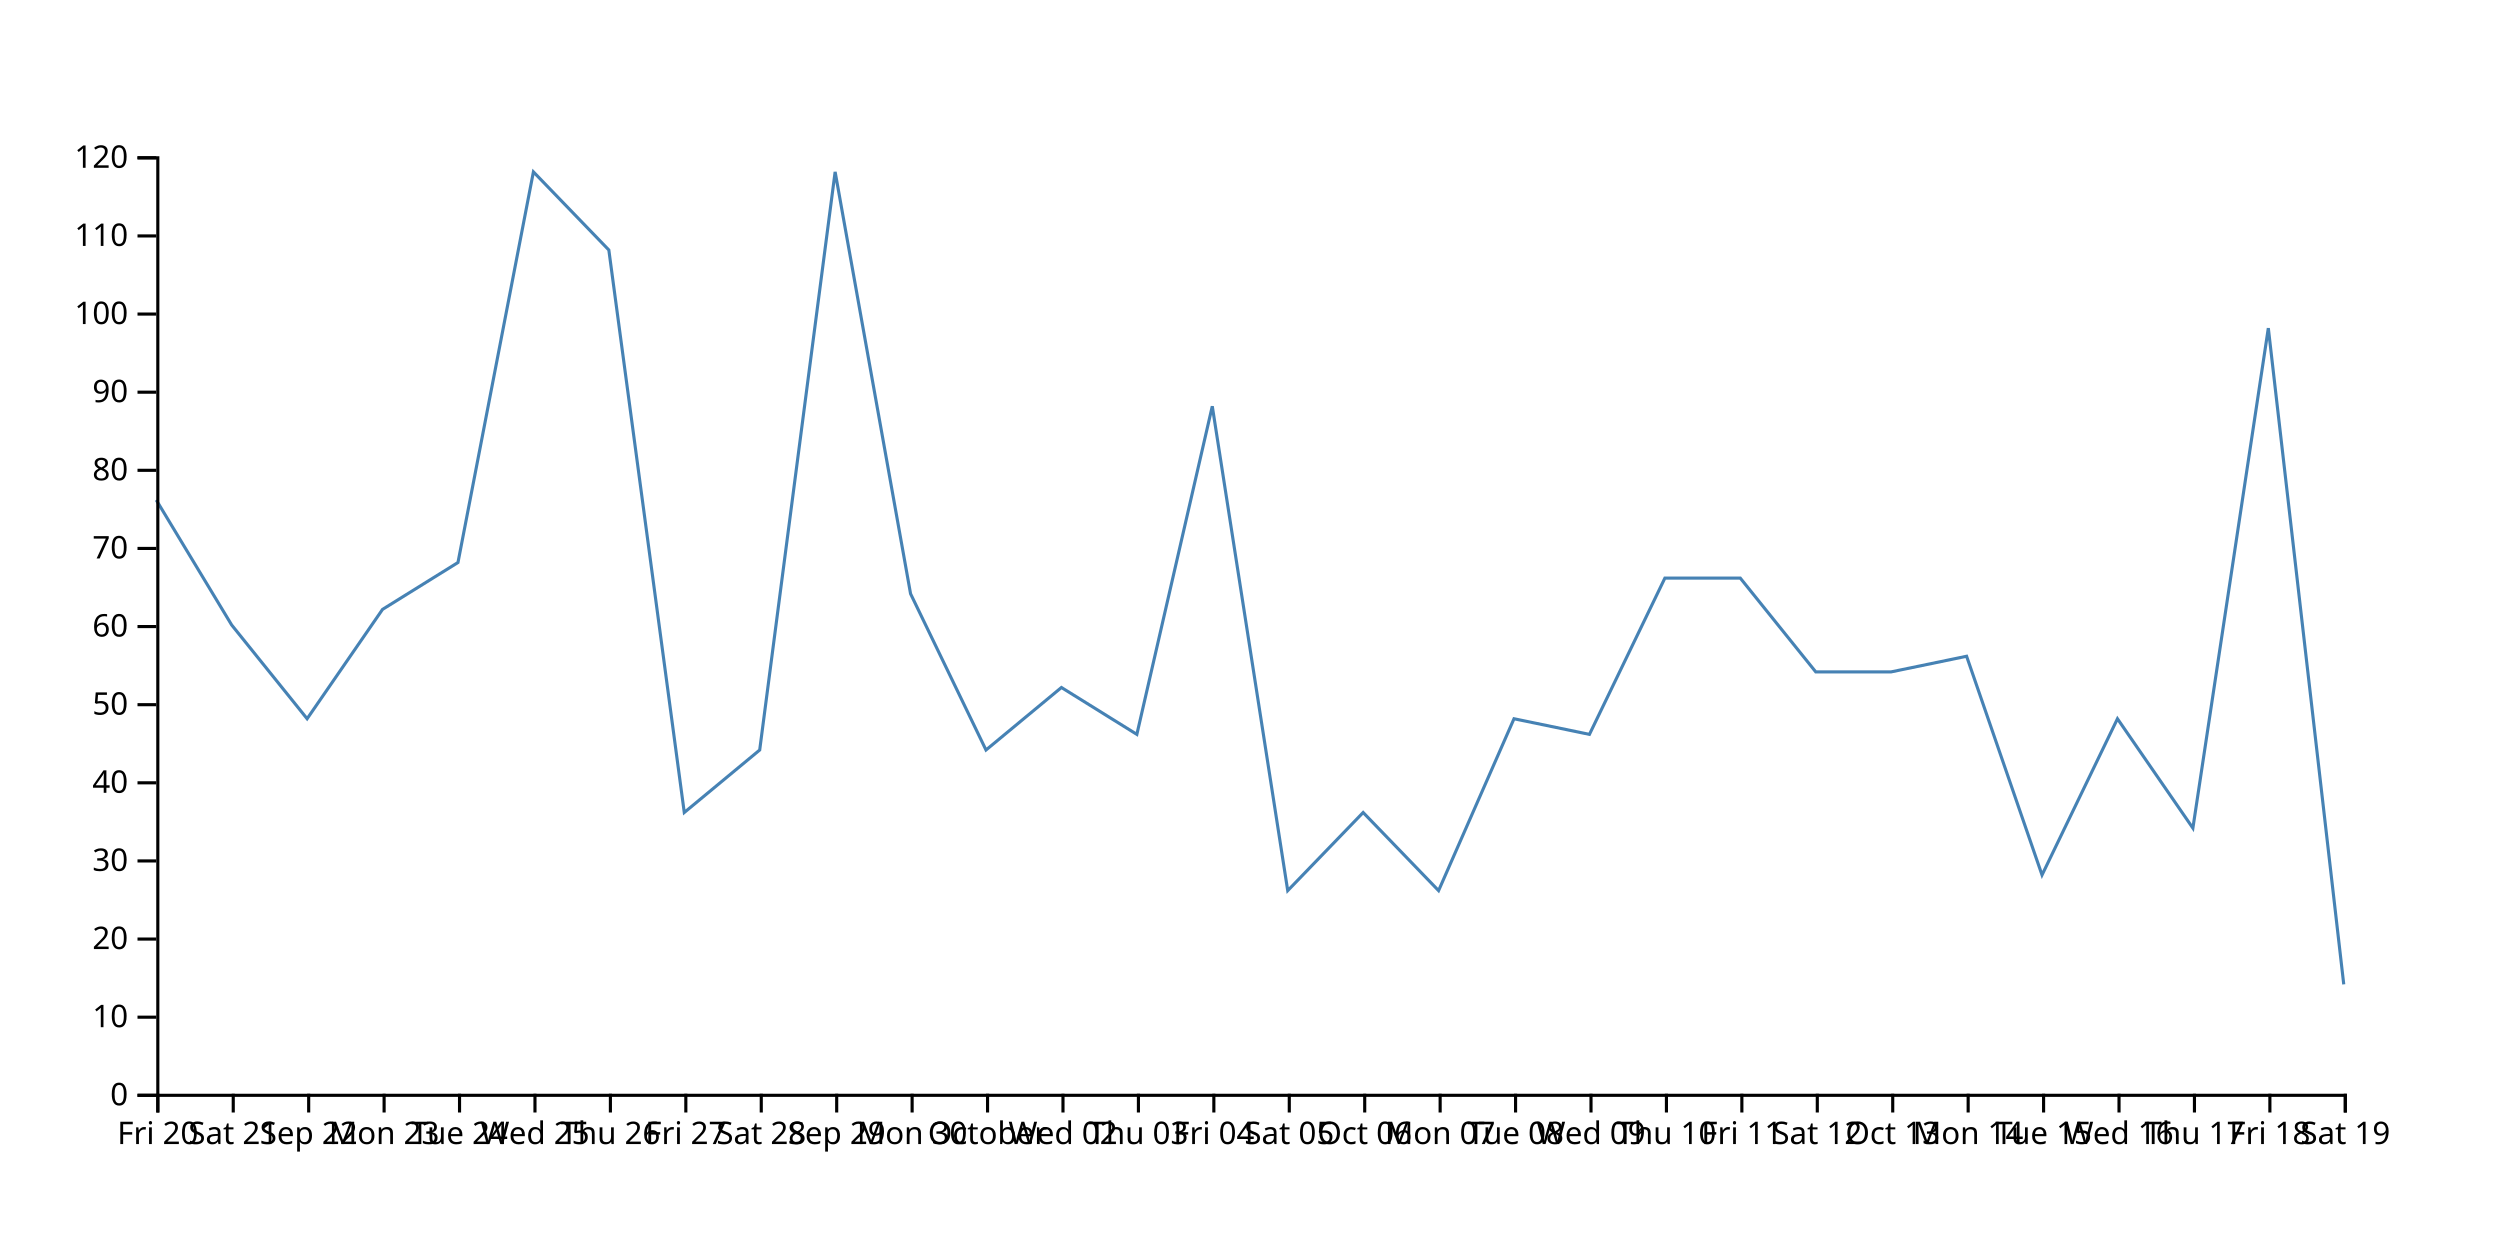
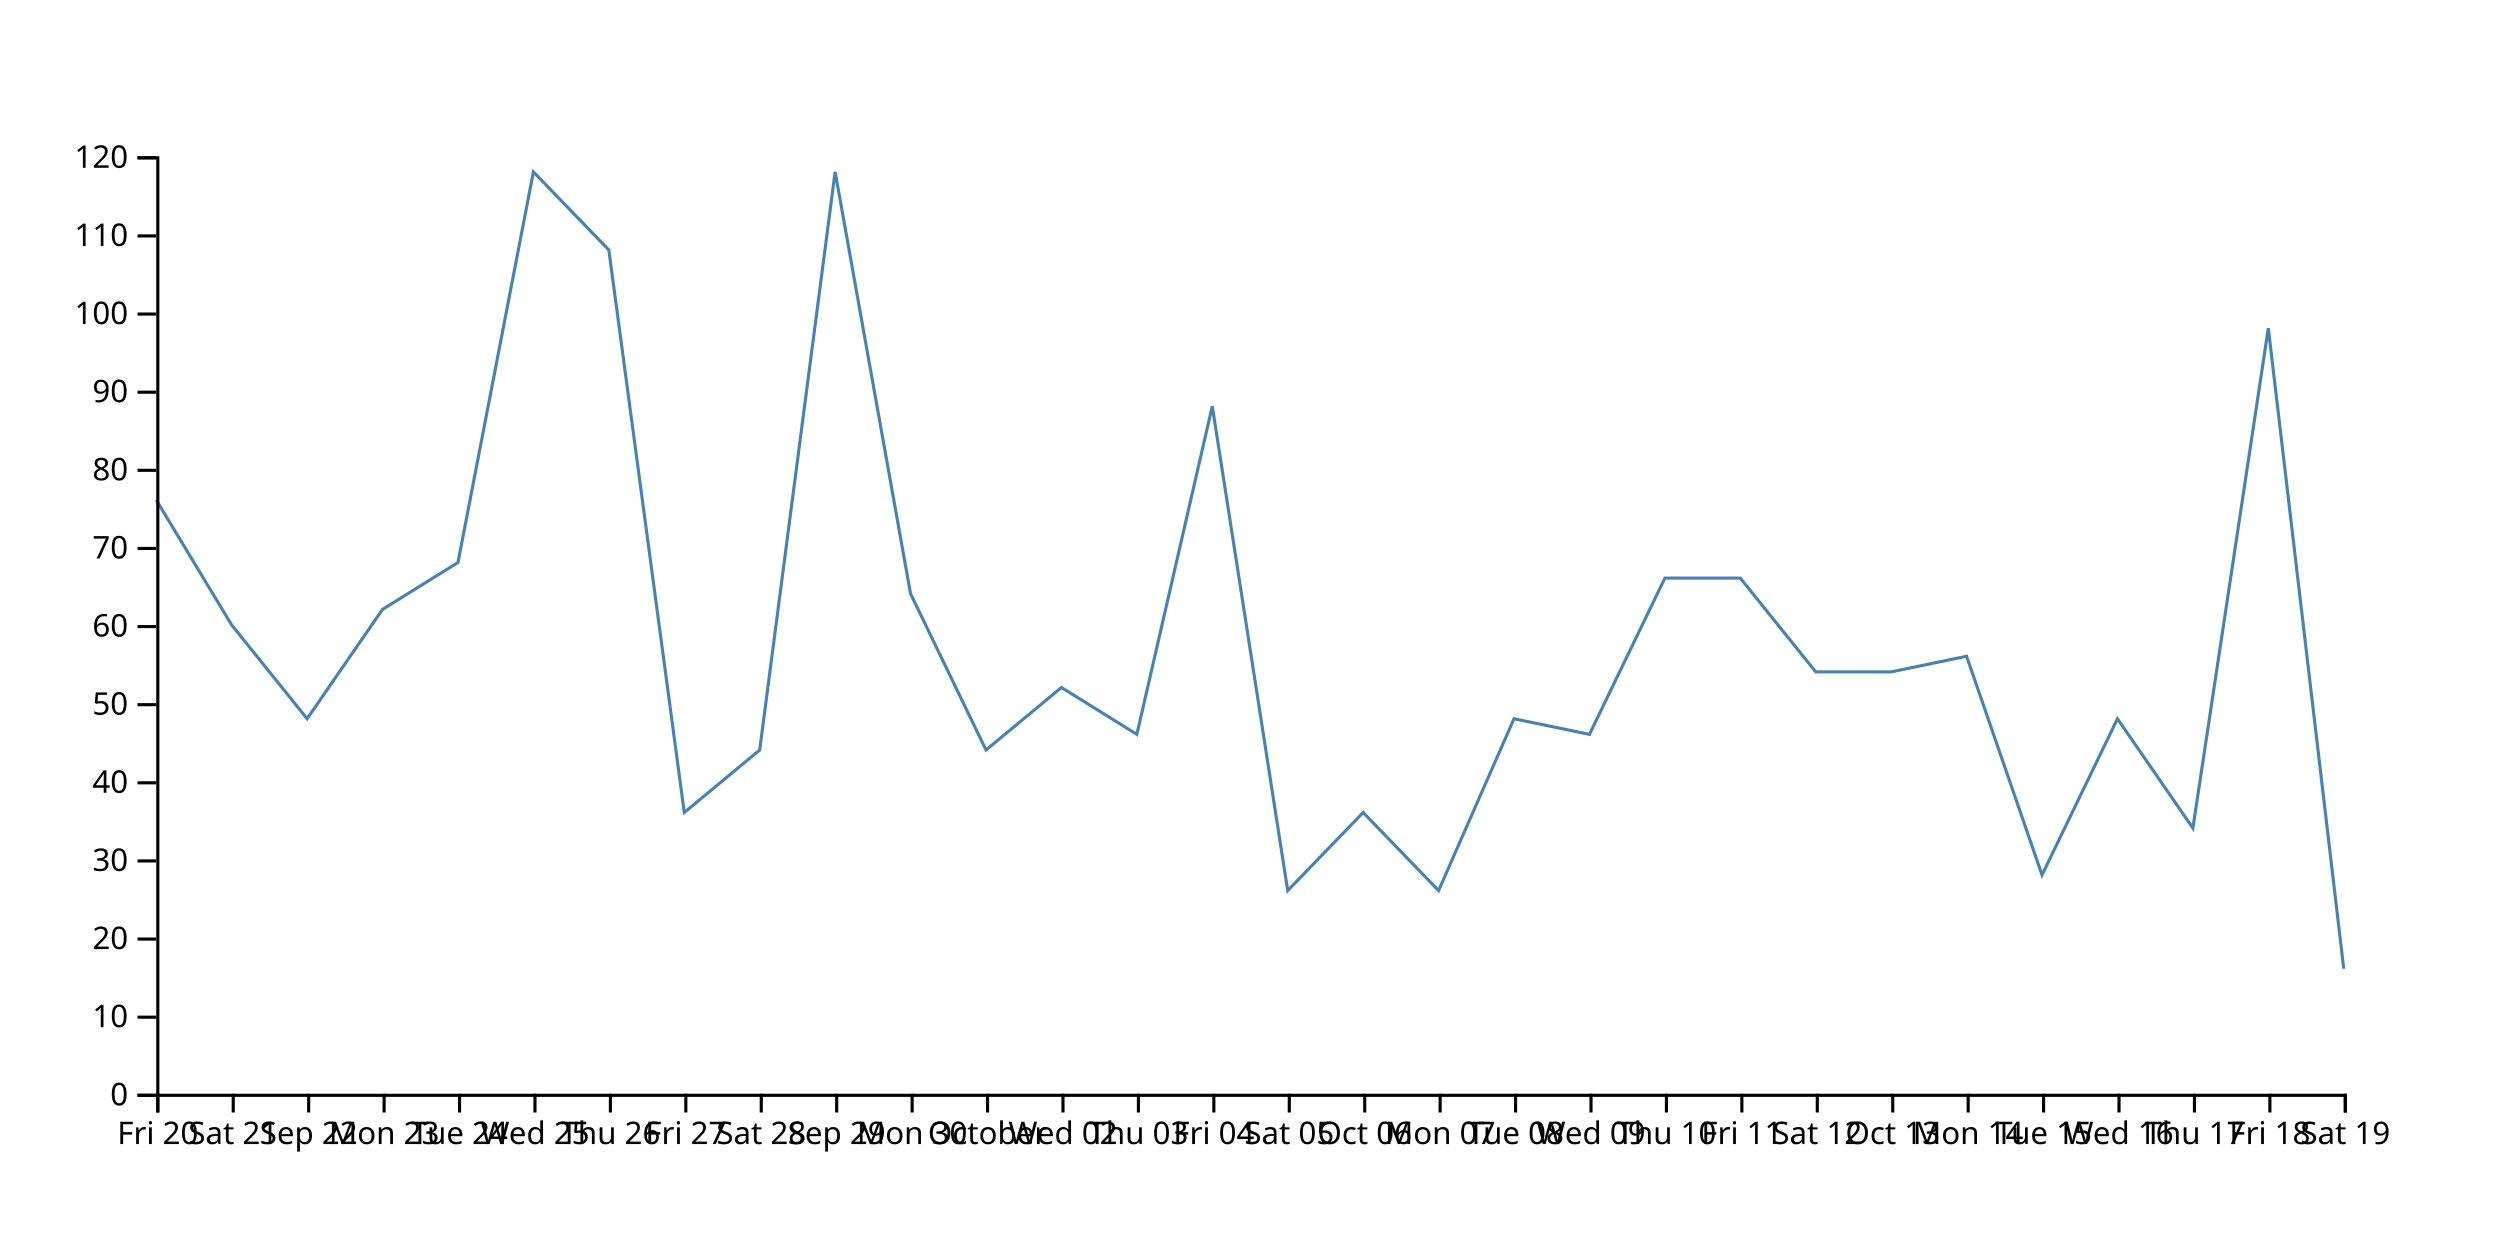
<svg xmlns="http://www.w3.org/2000/svg" width="800" height="400">
-   <path d="M750,315L725.862,105L701.724,265L677.586,230L653.448,280L629.31,210L605.172,215L581.034,215L556.897,185L532.759,185L508.621,235L484.483,230L460.345,285L436.207,260L412.069,285L387.931,130L363.793,235L339.655,220L315.517,240L291.379,190L267.241,55L243.103,240L218.966,260L194.828,80L170.69,55L146.552,180L122.414,195L98.276,230L74.138,200L50,160" fill="none" stroke="steelblue" />
+   <path d="M750,310L725.862,105L701.724,265L677.586,230L653.448,280L629.31,210L605.172,215L581.034,215L556.897,185L532.759,185L508.621,235L484.483,230L460.345,285L436.207,260L412.069,285L387.931,130L363.793,235L339.655,220L315.517,240L291.379,190L267.241,55L243.103,240L218.966,260L194.828,80L170.69,55L146.552,180L122.414,195L98.276,230L74.138,200L50,160" fill="none" stroke="steelblue" />
  <g transform="translate(0,350)" fill="none" font-size="10" font-family="sans-serif" text-anchor="middle">
    <path class="domain" stroke="currentColor" d="M50.5,6V0.5H750.5V6" />
    <g class="tick" opacity="1" transform="translate(50.5,0)">
      <line stroke="currentColor" y2="6" />
      <text fill="currentColor" y="9" dy="0.71em">Fri 20</text>
    </g>
    <g class="tick" opacity="1" transform="translate(74.63793,0)">
      <line stroke="currentColor" y2="6" />
      <text fill="currentColor" y="9" dy="0.71em">Sat 21</text>
    </g>
    <g class="tick" opacity="1" transform="translate(98.77586,0)">
      <line stroke="currentColor" y2="6" />
      <text fill="currentColor" y="9" dy="0.71em">Sep 22</text>
    </g>
    <g class="tick" opacity="1" transform="translate(122.9138,0)">
      <line stroke="currentColor" y2="6" />
      <text fill="currentColor" y="9" dy="0.71em">Mon 23</text>
    </g>
    <g class="tick" opacity="1" transform="translate(147.0517,0)">
      <line stroke="currentColor" y2="6" />
      <text fill="currentColor" y="9" dy="0.71em">Tue 24</text>
    </g>
    <g class="tick" opacity="1" transform="translate(171.1897,0)">
      <line stroke="currentColor" y2="6" />
      <text fill="currentColor" y="9" dy="0.71em">Wed 25</text>
    </g>
    <g class="tick" opacity="1" transform="translate(195.3276,0)">
      <line stroke="currentColor" y2="6" />
      <text fill="currentColor" y="9" dy="0.71em">Thu 26</text>
    </g>
    <g class="tick" opacity="1" transform="translate(219.4655,0)">
      <line stroke="currentColor" y2="6" />
      <text fill="currentColor" y="9" dy="0.71em">Fri 27</text>
    </g>
    <g class="tick" opacity="1" transform="translate(243.6034,0)">
      <line stroke="currentColor" y2="6" />
      <text fill="currentColor" y="9" dy="0.71em">Sat 28</text>
    </g>
    <g class="tick" opacity="1" transform="translate(267.7414,0)">
      <line stroke="currentColor" y2="6" />
      <text fill="currentColor" y="9" dy="0.71em">Sep 29</text>
    </g>
    <g class="tick" opacity="1" transform="translate(291.8793,0)">
      <line stroke="currentColor" y2="6" />
      <text fill="currentColor" y="9" dy="0.71em">Mon 30</text>
    </g>
    <g class="tick" opacity="1" transform="translate(316.0172,0)">
      <line stroke="currentColor" y2="6" />
      <text fill="currentColor" y="9" dy="0.71em">October</text>
    </g>
    <g class="tick" opacity="1" transform="translate(340.1552,0)">
      <line stroke="currentColor" y2="6" />
      <text fill="currentColor" y="9" dy="0.71em">Wed 02</text>
    </g>
    <g class="tick" opacity="1" transform="translate(364.2931,0)">
      <line stroke="currentColor" y2="6" />
      <text fill="currentColor" y="9" dy="0.71em">Thu 03</text>
    </g>
    <g class="tick" opacity="1" transform="translate(388.431,0)">
      <line stroke="currentColor" y2="6" />
      <text fill="currentColor" y="9" dy="0.71em">Fri 04</text>
    </g>
    <g class="tick" opacity="1" transform="translate(412.569,0)">
      <line stroke="currentColor" y2="6" />
      <text fill="currentColor" y="9" dy="0.71em">Sat 05</text>
    </g>
    <g class="tick" opacity="1" transform="translate(436.7069,0)">
      <line stroke="currentColor" y2="6" />
      <text fill="currentColor" y="9" dy="0.71em">Oct 06</text>
    </g>
    <g class="tick" opacity="1" transform="translate(460.8448,0)">
      <line stroke="currentColor" y2="6" />
      <text fill="currentColor" y="9" dy="0.71em">Mon 07</text>
    </g>
    <g class="tick" opacity="1" transform="translate(484.9828,0)">
      <line stroke="currentColor" y2="6" />
      <text fill="currentColor" y="9" dy="0.71em">Tue 08</text>
    </g>
    <g class="tick" opacity="1" transform="translate(509.1207,0)">
      <line stroke="currentColor" y2="6" />
      <text fill="currentColor" y="9" dy="0.71em">Wed 09</text>
    </g>
    <g class="tick" opacity="1" transform="translate(533.2586,0)">
      <line stroke="currentColor" y2="6" />
      <text fill="currentColor" y="9" dy="0.71em">Thu 10</text>
    </g>
    <g class="tick" opacity="1" transform="translate(557.3966,0)">
      <line stroke="currentColor" y2="6" />
      <text fill="currentColor" y="9" dy="0.71em">Fri 11</text>
    </g>
    <g class="tick" opacity="1" transform="translate(581.5345,0)">
      <line stroke="currentColor" y2="6" />
      <text fill="currentColor" y="9" dy="0.71em">Sat 12</text>
    </g>
    <g class="tick" opacity="1" transform="translate(605.6724,0)">
      <line stroke="currentColor" y2="6" />
      <text fill="currentColor" y="9" dy="0.71em">Oct 13</text>
    </g>
    <g class="tick" opacity="1" transform="translate(629.8103,0)">
      <line stroke="currentColor" y2="6" />
      <text fill="currentColor" y="9" dy="0.71em">Mon 14</text>
    </g>
    <g class="tick" opacity="1" transform="translate(653.9483,0)">
      <line stroke="currentColor" y2="6" />
      <text fill="currentColor" y="9" dy="0.71em">Tue 15</text>
    </g>
    <g class="tick" opacity="1" transform="translate(678.0862,0)">
      <line stroke="currentColor" y2="6" />
      <text fill="currentColor" y="9" dy="0.71em">Wed 16</text>
    </g>
    <g class="tick" opacity="1" transform="translate(702.2241,0)">
      <line stroke="currentColor" y2="6" />
      <text fill="currentColor" y="9" dy="0.71em">Thu 17</text>
    </g>
    <g class="tick" opacity="1" transform="translate(726.3621,0)">
      <line stroke="currentColor" y2="6" />
      <text fill="currentColor" y="9" dy="0.71em">Fri 18</text>
    </g>
    <g class="tick" opacity="1" transform="translate(750.5,0)">
      <line stroke="currentColor" y2="6" />
      <text fill="currentColor" y="9" dy="0.71em">Sat 19</text>
    </g>
  </g>
  <g transform="translate(50,0)" fill="none" font-size="10" font-family="sans-serif" text-anchor="end">
    <path class="domain" stroke="currentColor" d="M-6,350.5H0.5V50.5H-6" />
    <g class="tick" opacity="1" transform="translate(0,350.5)">
      <line stroke="currentColor" x2="-6" />
      <text fill="currentColor" x="-9" dy="0.32em">0</text>
    </g>
    <g class="tick" opacity="1" transform="translate(0,325.5)">
      <line stroke="currentColor" x2="-6" />
      <text fill="currentColor" x="-9" dy="0.32em">10</text>
    </g>
    <g class="tick" opacity="1" transform="translate(0,300.5)">
      <line stroke="currentColor" x2="-6" />
      <text fill="currentColor" x="-9" dy="0.32em">20</text>
    </g>
    <g class="tick" opacity="1" transform="translate(0,275.5)">
      <line stroke="currentColor" x2="-6" />
      <text fill="currentColor" x="-9" dy="0.32em">30</text>
    </g>
    <g class="tick" opacity="1" transform="translate(0,250.5)">
      <line stroke="currentColor" x2="-6" />
      <text fill="currentColor" x="-9" dy="0.32em">40</text>
    </g>
    <g class="tick" opacity="1" transform="translate(0,225.5)">
      <line stroke="currentColor" x2="-6" />
      <text fill="currentColor" x="-9" dy="0.32em">50</text>
    </g>
    <g class="tick" opacity="1" transform="translate(0,200.5)">
      <line stroke="currentColor" x2="-6" />
      <text fill="currentColor" x="-9" dy="0.32em">60</text>
    </g>
    <g class="tick" opacity="1" transform="translate(0,175.5)">
      <line stroke="currentColor" x2="-6" />
      <text fill="currentColor" x="-9" dy="0.32em">70</text>
    </g>
    <g class="tick" opacity="1" transform="translate(0,150.5)">
      <line stroke="currentColor" x2="-6" />
      <text fill="currentColor" x="-9" dy="0.32em">80</text>
    </g>
    <g class="tick" opacity="1" transform="translate(0,125.5)">
      <line stroke="currentColor" x2="-6" />
      <text fill="currentColor" x="-9" dy="0.32em">90</text>
    </g>
    <g class="tick" opacity="1" transform="translate(0,100.5)">
      <line stroke="currentColor" x2="-6" />
      <text fill="currentColor" x="-9" dy="0.32em">100</text>
    </g>
    <g class="tick" opacity="1" transform="translate(0,75.5)">
      <line stroke="currentColor" x2="-6" />
      <text fill="currentColor" x="-9" dy="0.32em">110</text>
    </g>
    <g class="tick" opacity="1" transform="translate(0,50.5)">
      <line stroke="currentColor" x2="-6" />
      <text fill="currentColor" x="-9" dy="0.32em">120</text>
    </g>
  </g>
</svg>
